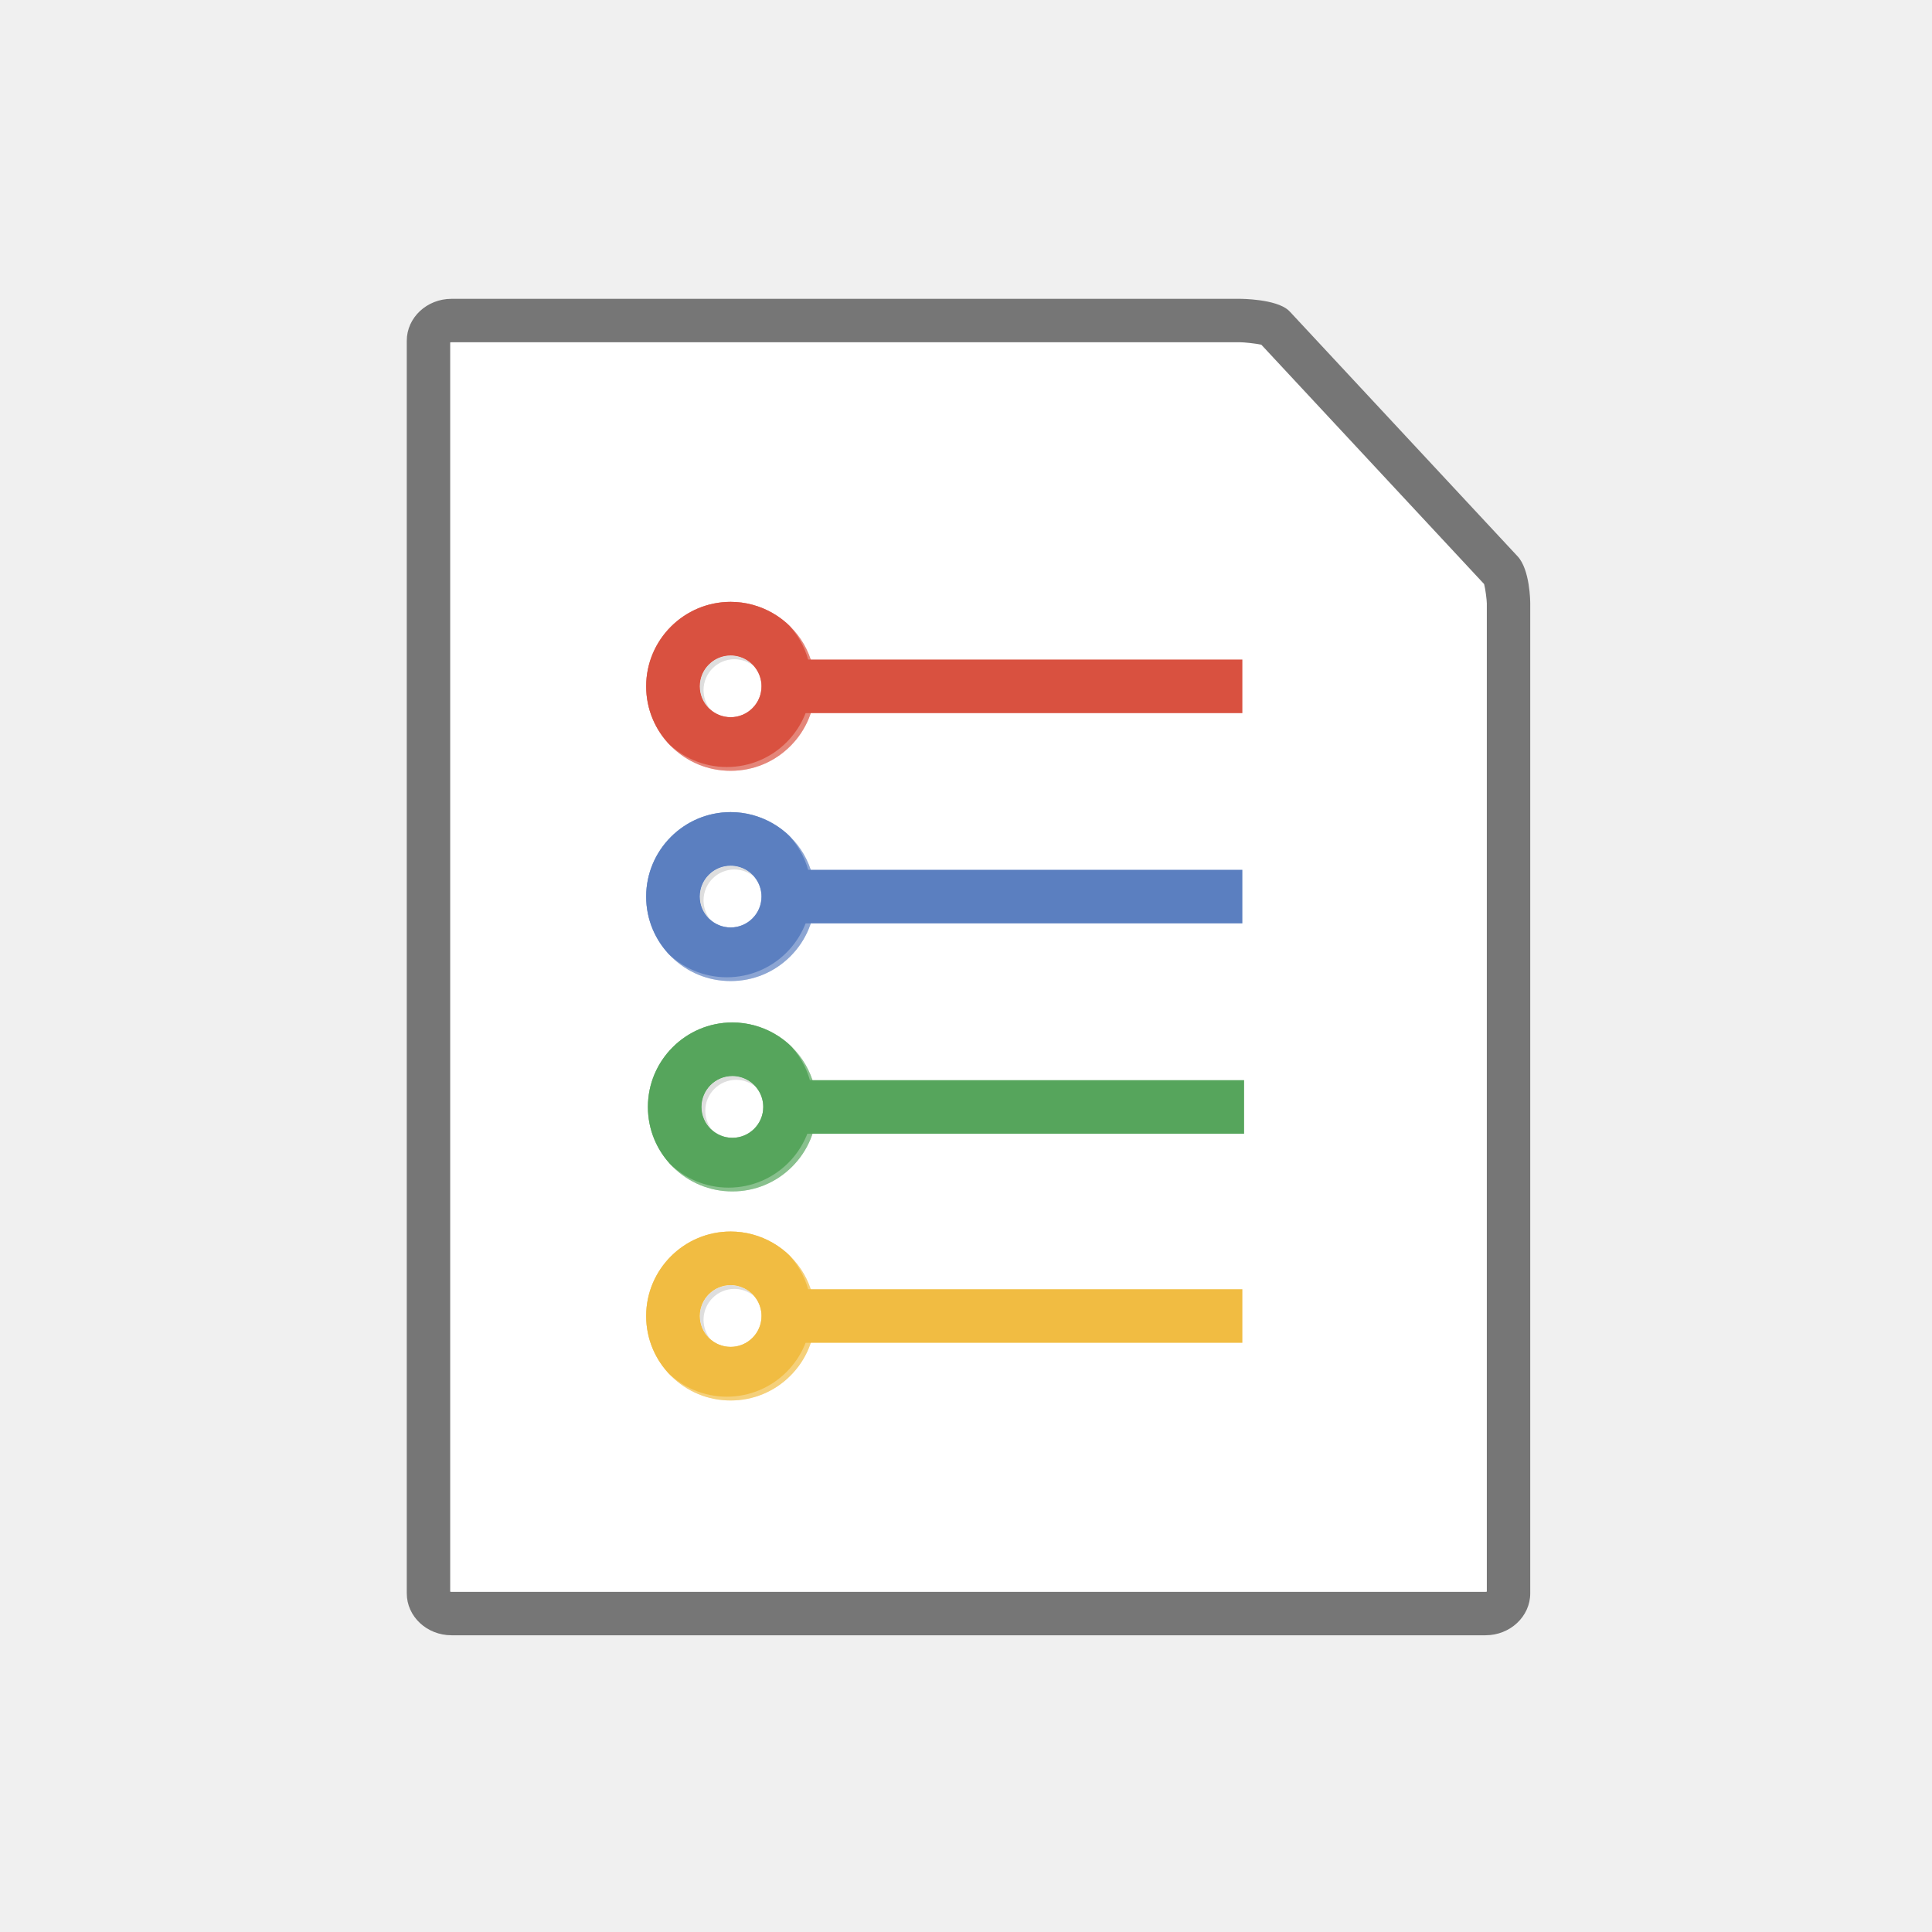
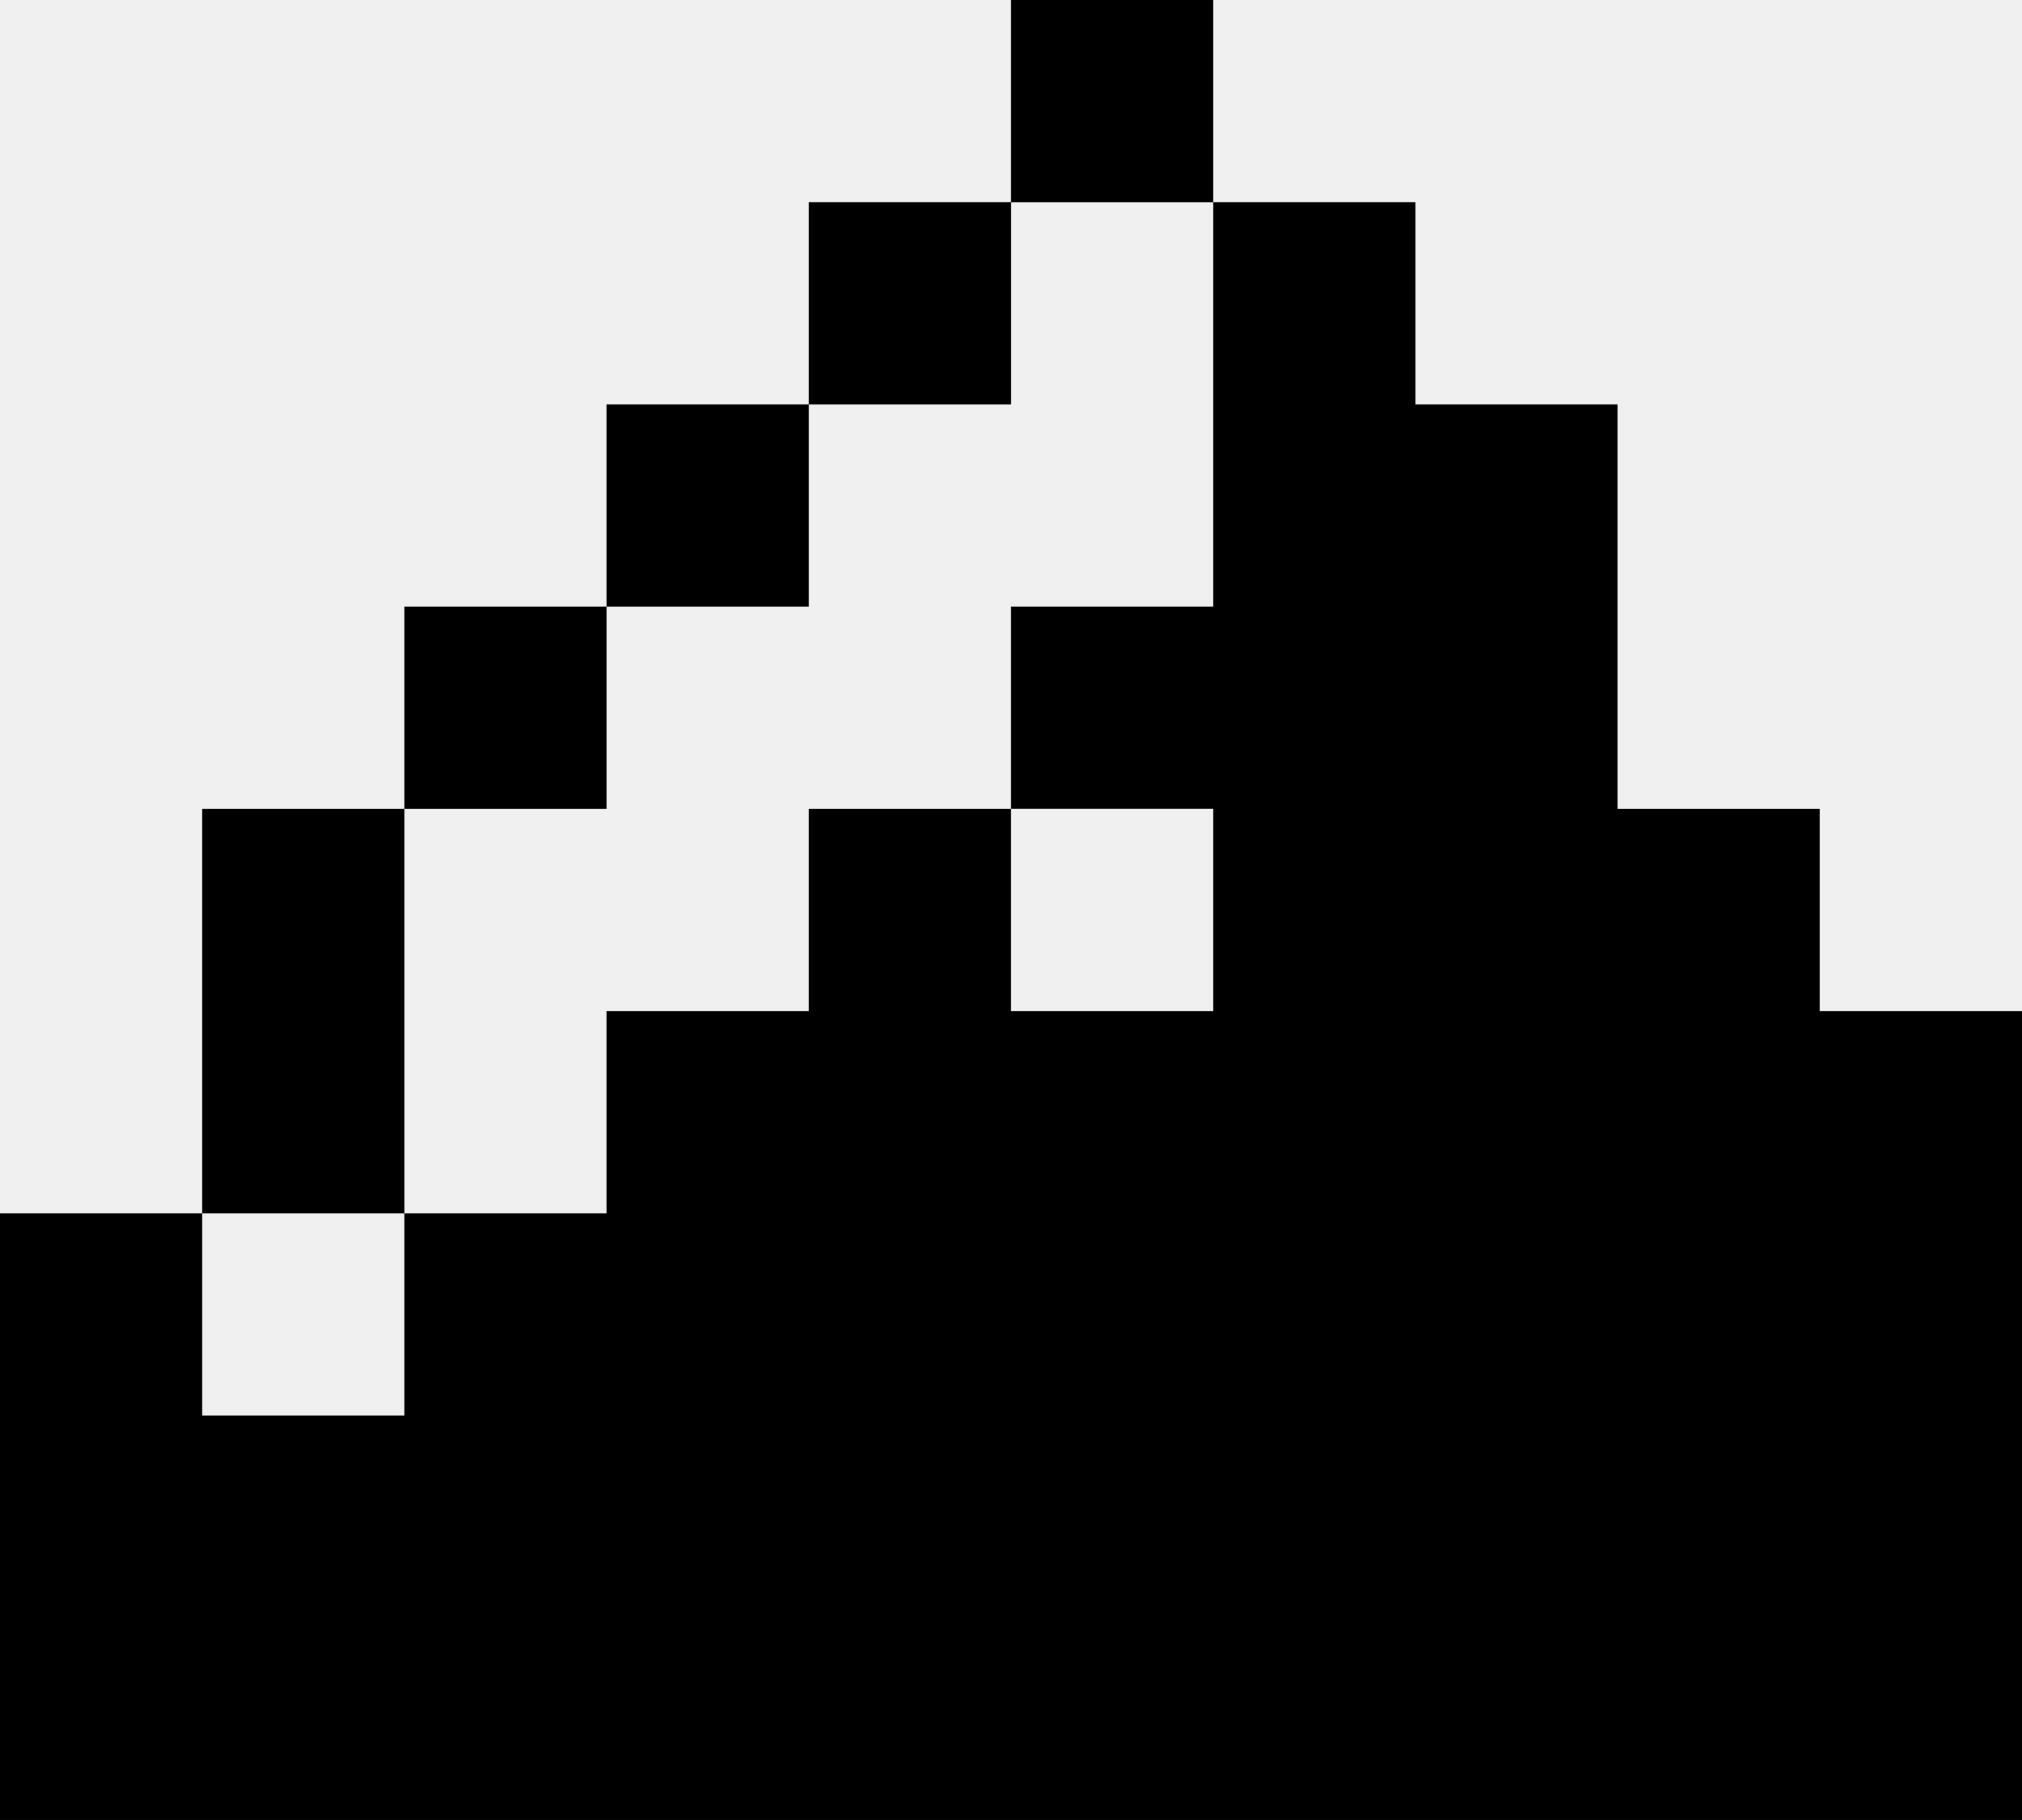
- <svg xmlns="http://www.w3.org/2000/svg" xmlns:xlink="http://www.w3.org/1999/xlink" version="1.1" id="Layer_1" x="0px" y="0px" viewBox="0 0 500 500" style="enable-background:new 0 0 500 500;" xml:space="preserve">
-   <g>
-     <path style="fill:#FFFFFF;" d="M116.853,421.972c-5.704,0-10.344-4.313-10.344-9.613V88.183   c0-5.3,4.64-9.612,10.344-9.612H320.858c3.035,0,9.396,0.55,11.751,2.63l0.354,0.344l58.905,63.291   c2.31,2.491,2.92,8.493,2.92,11.318v256.204c0,5.3-4.641,9.613-10.344,9.613H116.853z" />
-     <g>
-       <g>
-         <g>
-           <path style="fill:#767676;" d="M384.445,423.207H116.852c-6.384,0-11.579-4.866-11.579-10.847V88.183      c0-5.98,5.195-10.846,11.579-10.846h204.006c0.377,0,9.279,0.033,12.568,2.939l0.395,0.383l58.951,63.337      c3.213,3.465,3.251,11.792,3.251,12.159v256.204C396.023,418.341,390.828,423.207,384.445,423.207z       M116.508,411.919c0.085,0.028,0.2,0.053,0.344,0.053h267.592c0.144,0,0.258-0.025,0.344-0.053V156.156      c-0.008-0.903-0.359-3.735-0.703-5.004l-57.653-61.942c-1.465-0.318-4.453-0.639-5.574-0.639H116.852      c-0.143,0-0.259,0.024-0.344,0.053V411.919z M383.961,150.77L383.961,150.77L383.961,150.77z M327.032,89.371      v0.001V89.371z" />
-         </g>
-       </g>
-     </g>
-     <g>
-       <g>
-         <path style="fill:#5B7FC0;" d="M189.087,210.175l0.001-0.001c7.775,0.001,15.03,4.186,18.932,10.923     c1.918,3.316,2.93,7.101,2.929,10.938c0,5.839-2.273,11.33-6.403,15.46     c-4.129,4.129-9.619,6.403-15.458,6.403c-5.839,0-11.328-2.273-15.458-6.403s-6.403-9.619-6.406-15.463     c0.001-6.025,2.454-11.49,6.412-15.447C177.595,212.627,183.06,210.174,189.087,210.175z M197.08,232.033     c0.001-1.404-0.369-2.787-1.063-3.989c-1.429-2.468-4.083-3.999-6.93-4.002c-4.408,0.002-7.993,3.588-7.993,7.993     c0,2.136,0.832,4.143,2.343,5.654c1.508,1.508,3.516,2.34,5.65,2.341c2.136,0,4.144-0.831,5.654-2.34     S197.082,234.172,197.08,232.033z" />
-         <path style="opacity:0.3;fill:#FFFFFF;" d="M189.09,210.176c7.776,0,15.028,4.183,18.926,10.915     c1.92,3.314,2.938,7.099,2.935,10.946c0.002,12.064-9.806,21.864-21.861,21.861     c-12.055,0.002-21.864-9.807-21.861-21.861c0-6.029,2.452-11.492,6.412-15.452     C177.598,212.628,183.061,210.176,189.09,210.176z M197.084,232.037c0-1.408-0.371-2.789-1.07-3.996     c-1.427-2.466-4.08-3.998-6.924-3.998c-4.401-0.005-7.992,3.582-7.994,7.994     c0.002,4.408,3.587,7.992,7.994,7.994c2.203,0,4.202-0.898,5.648-2.344     C196.186,236.239,197.084,234.24,197.084,232.037z" />
-         <g>
-           <defs>
-             <path id="SVGID_1_" d="M194.738,237.688c-1.446,1.446-3.445,2.344-5.648,2.344       c-4.408-0.002-7.992-3.587-7.994-7.994c0.002-4.412,3.594-7.999,7.994-7.994c2.844,0,5.497,1.532,6.924,3.998       c0.699,1.207,1.07,2.588,1.07,3.996C197.084,234.24,196.186,236.239,194.738,237.688z" />
-           </defs>
-           <clipPath id="SVGID_2_">
-             <use xlink:href="#SVGID_1_" style="overflow:visible;" />
-           </clipPath>
-           <path style="clip-path:url(#SVGID_2_);fill:#FFFFFF;" d="M190.07,225.024c-4.401-0.005-7.992,3.582-7.994,7.994      c0.001,1.955,0.709,3.745,1.878,5.135c-1.745-1.467-2.857-3.663-2.859-6.116      c0.002-4.412,3.594-7.999,7.994-7.994c2.38-0,4.616,1.083,6.122,2.879      C193.788,225.725,191.977,225.024,190.07,225.024z" />
-           <path style="opacity:0.13;clip-path:url(#SVGID_2_);fill:#020202;" d="M190.07,225.024      c-4.401-0.005-7.992,3.582-7.994,7.994c0.001,1.955,0.709,3.745,1.878,5.135      c-1.745-1.467-2.857-3.663-2.859-6.116c0.002-4.412,3.594-7.999,7.994-7.994c2.38-0,4.616,1.083,6.122,2.879      C193.788,225.725,191.977,225.024,190.07,225.024z" />
-         </g>
-         <g>
-           <defs>
-             <path id="SVGID_3_" d="M189.09,210.176c7.776,0,15.028,4.183,18.926,10.915c1.92,3.314,2.938,7.099,2.935,10.946       c0.002,12.064-9.806,21.864-21.861,21.861c-12.055,0.002-21.864-9.807-21.861-21.861       c0-6.029,2.452-11.492,6.412-15.452C177.598,212.628,183.061,210.176,189.09,210.176z M197.084,232.037       c0-1.408-0.371-2.789-1.07-3.996c-1.427-2.466-4.08-3.998-6.924-3.998c-4.401-0.005-7.992,3.582-7.994,7.994       c0.002,4.408,3.587,7.992,7.994,7.994c2.203,0,4.202-0.898,5.648-2.344       C196.186,236.239,197.084,234.24,197.084,232.037z" />
-           </defs>
-           <clipPath id="SVGID_4_">
-             <use xlink:href="#SVGID_3_" style="overflow:visible;" />
-           </clipPath>
-           <path style="clip-path:url(#SVGID_4_);fill:#5B7FC0;" d="M172.66,215.605c-3.96,3.96-6.412,9.424-6.412,15.452      c-0.002,12.055,9.807,21.864,21.861,21.861c12.055,0.002,21.864-9.797,21.861-21.861      c0.002-3.848-1.015-7.633-2.935-10.946c-3.898-6.732-11.15-10.915-18.926-10.915      C182.081,209.195,176.617,211.647,172.66,215.605z" />
-         </g>
-       </g>
-       <rect x="198.895" y="225.104" style="fill:#5B7FC0;" width="122.627" height="13.867" />
-     </g>
-     <g>
-       <path style="fill:#D95140;" d="M189.087,155.761l0.001-0.001c7.775,0.001,15.03,4.186,18.932,10.923    c1.918,3.316,2.93,7.101,2.929,10.938c0,5.839-2.273,11.33-6.403,15.46c-4.129,4.129-9.619,6.403-15.458,6.403    c-5.839,0-11.328-2.273-15.458-6.403s-6.403-9.619-6.406-15.463c0.001-6.025,2.454-11.49,6.412-15.447    C177.595,158.213,183.06,155.76,189.087,155.761z M197.08,177.619c0.001-1.404-0.369-2.787-1.063-3.989    c-1.429-2.468-4.083-3.999-6.93-4.002c-4.408,0.002-7.993,3.588-7.993,7.993c0,2.136,0.832,4.143,2.343,5.654    c1.508,1.508,3.516,2.34,5.65,2.341c2.136,0,4.144-0.831,5.654-2.34    C196.251,181.767,197.082,179.758,197.08,177.619z" />
-       <path style="opacity:0.3;fill:#FFFFFF;" d="M189.09,155.762c7.776,0,15.028,4.183,18.926,10.915    c1.92,3.313,2.938,7.099,2.935,10.946c0.002,12.064-9.806,21.864-21.861,21.861    c-12.055,0.002-21.864-9.807-21.861-21.861c0-6.029,2.452-11.492,6.412-15.452    C177.598,158.213,183.061,155.762,189.09,155.762z M197.084,177.623c0-1.408-0.371-2.789-1.07-3.996    c-1.427-2.466-4.08-3.998-6.924-3.998c-4.401-0.005-7.992,3.582-7.994,7.994    c0.002,4.408,3.587,7.992,7.994,7.994c2.203,0,4.202-0.898,5.648-2.344    C196.186,181.825,197.084,179.826,197.084,177.623z" />
-       <g>
-         <defs>
-           <path id="SVGID_5_" d="M194.738,183.273c-1.446,1.446-3.445,2.344-5.648,2.344      c-4.408-0.002-7.992-3.587-7.994-7.994c0.002-4.412,3.594-7.999,7.994-7.994c2.844,0,5.497,1.532,6.924,3.998      c0.699,1.207,1.07,2.588,1.07,3.996C197.084,179.826,196.186,181.825,194.738,183.273z" />
-         </defs>
-         <clipPath id="SVGID_6_">
-           <use xlink:href="#SVGID_5_" style="overflow:visible;" />
-         </clipPath>
-         <path style="clip-path:url(#SVGID_6_);fill:#FFFFFF;" d="M190.07,170.609c-4.401-0.005-7.992,3.582-7.994,7.994     c0.001,1.955,0.709,3.745,1.878,5.135c-1.745-1.467-2.857-3.663-2.859-6.116c0.002-4.412,3.594-7.999,7.994-7.994     c2.38-0,4.616,1.083,6.122,2.879C193.788,171.31,191.977,170.609,190.07,170.609z" />
-         <path style="opacity:0.13;clip-path:url(#SVGID_6_);fill:#020202;" d="M190.07,170.609     c-4.401-0.005-7.992,3.582-7.994,7.994c0.001,1.955,0.709,3.745,1.878,5.135     c-1.745-1.467-2.857-3.663-2.859-6.116c0.002-4.412,3.594-7.999,7.994-7.994c2.38-0,4.616,1.083,6.122,2.879     C193.788,171.31,191.977,170.609,190.07,170.609z" />
-       </g>
-       <g>
-         <defs>
-           <path id="SVGID_7_" d="M189.09,155.762c7.776,0,15.028,4.183,18.926,10.915c1.92,3.313,2.938,7.099,2.935,10.946      c0.002,12.064-9.806,21.864-21.861,21.861c-12.055,0.002-21.864-9.807-21.861-21.861      c0-6.029,2.452-11.492,6.412-15.452C177.598,158.213,183.061,155.762,189.09,155.762z M197.084,177.623      c0-1.408-0.371-2.789-1.07-3.996c-1.427-2.466-4.08-3.998-6.924-3.998c-4.401-0.005-7.992,3.582-7.994,7.994      c0.002,4.408,3.587,7.992,7.994,7.994c2.203,0,4.202-0.898,5.648-2.344      C196.186,181.825,197.084,179.826,197.084,177.623z" />
-         </defs>
-         <clipPath id="SVGID_8_">
-           <use xlink:href="#SVGID_7_" style="overflow:visible;" />
-         </clipPath>
-         <path style="clip-path:url(#SVGID_8_);fill:#D95140;" d="M172.66,161.19c-3.96,3.96-6.412,9.424-6.412,15.452     c-0.002,12.055,9.807,21.864,21.861,21.861c12.055,0.002,21.864-9.797,21.861-21.861     c0.002-3.847-1.015-7.633-2.935-10.946c-3.898-6.732-11.15-10.915-18.926-10.915     C182.081,154.781,176.617,157.233,172.66,161.19z" />
-       </g>
-       <rect x="198.895" y="170.69" style="fill:#D95140;" width="122.627" height="13.867" />
-     </g>
-     <g>
-       <g>
-         <path style="fill:#56A55C;" d="M189.538,264.615l0.001-0.001c7.775,0.001,15.029,4.186,18.932,10.924     c1.918,3.316,2.93,7.101,2.929,10.938c0,5.839-2.273,11.33-6.403,15.46     c-4.129,4.129-9.619,6.403-15.458,6.403c-5.839,0-11.328-2.273-15.458-6.403c-4.13-4.13-6.403-9.619-6.406-15.463     c0.001-6.025,2.454-11.49,6.412-15.447C178.046,267.066,183.511,264.613,189.538,264.615z M197.531,286.472     c0.001-1.404-0.369-2.787-1.063-3.989c-1.429-2.468-4.083-3.999-6.93-4.002c-4.408,0.002-7.993,3.588-7.993,7.993     c0,2.136,0.832,4.143,2.343,5.654c1.508,1.508,3.516,2.34,5.65,2.341c2.136,0,4.144-0.831,5.654-2.34     C196.701,290.62,197.532,288.611,197.531,286.472z" />
-         <path style="opacity:0.3;fill:#FFFFFF;" d="M189.54,264.615c7.776,0,15.028,4.183,18.926,10.915     c1.92,3.313,2.938,7.099,2.935,10.946c0.002,12.064-9.806,21.864-21.861,21.861     c-12.055,0.002-21.864-9.806-21.861-21.861c0-6.029,2.452-11.492,6.412-15.452     C178.048,267.067,183.512,264.615,189.54,264.615z M197.534,286.476c0-1.408-0.371-2.789-1.07-3.996     c-1.427-2.466-4.08-3.998-6.924-3.998c-4.401-0.005-7.992,3.582-7.994,7.994     c0.002,4.408,3.587,7.992,7.994,7.994c2.203,0,4.202-0.898,5.648-2.344     C196.637,290.678,197.534,288.679,197.534,286.476z" />
-         <g>
-           <defs>
-             <path id="SVGID_9_" d="M195.188,292.127c-1.446,1.446-3.445,2.344-5.648,2.344       c-4.408-0.002-7.992-3.587-7.994-7.994c0.002-4.412,3.594-7.999,7.994-7.994c2.844,0,5.497,1.532,6.924,3.998       c0.699,1.207,1.07,2.588,1.07,3.996C197.534,288.679,196.637,290.678,195.188,292.127z" />
-           </defs>
-           <clipPath id="SVGID_10_">
-             <use xlink:href="#SVGID_9_" style="overflow:visible;" />
-           </clipPath>
-           <path style="clip-path:url(#SVGID_10_);fill:#FFFFFF;" d="M190.521,279.463c-4.401-0.005-7.992,3.582-7.994,7.994      c0.001,1.955,0.709,3.745,1.878,5.135c-1.745-1.467-2.857-3.663-2.859-6.116      c0.002-4.412,3.594-7.999,7.994-7.994c2.38-0,4.616,1.083,6.122,2.879      C194.239,280.164,192.428,279.463,190.521,279.463z" />
-           <path style="opacity:0.13;clip-path:url(#SVGID_10_);fill:#020202;" d="M190.521,279.463      c-4.401-0.005-7.992,3.582-7.994,7.994c0.001,1.955,0.709,3.745,1.878,5.135      c-1.745-1.467-2.857-3.663-2.859-6.116c0.002-4.412,3.594-7.999,7.994-7.994      c2.38-0,4.616,1.083,6.122,2.879C194.239,280.164,192.428,279.463,190.521,279.463z" />
-         </g>
-         <g>
-           <defs>
-             <path id="SVGID_11_" d="M189.54,264.615c7.776,0,15.028,4.183,18.926,10.915       c1.92,3.313,2.938,7.099,2.935,10.946c0.002,12.064-9.806,21.864-21.861,21.861       c-12.055,0.002-21.864-9.806-21.861-21.861c0-6.029,2.452-11.492,6.412-15.452       C178.048,267.067,183.512,264.615,189.54,264.615z M197.534,286.476c0-1.408-0.371-2.789-1.07-3.996       c-1.427-2.466-4.08-3.998-6.924-3.998c-4.401-0.005-7.992,3.582-7.994,7.994       c0.002,4.408,3.587,7.992,7.994,7.994c2.203,0,4.202-0.898,5.648-2.344       C196.637,290.678,197.534,288.679,197.534,286.476z" />
-           </defs>
-           <clipPath id="SVGID_12_">
-             <use xlink:href="#SVGID_11_" style="overflow:visible;" />
-           </clipPath>
-           <path style="clip-path:url(#SVGID_12_);fill:#56A55C;" d="M173.11,270.044c-3.96,3.96-6.412,9.424-6.412,15.452      c-0.002,12.055,9.807,21.864,21.861,21.861c12.055,0.002,21.864-9.797,21.861-21.861      c0.002-3.847-1.015-7.633-2.935-10.946c-3.898-6.732-11.15-10.915-18.926-10.915      C182.531,263.635,177.068,266.086,173.11,270.044z" />
-         </g>
-       </g>
-       <rect x="199.346" y="279.544" style="fill:#56A55C;" width="122.627" height="13.867" />
-     </g>
-     <g>
-       <g>
-         <path style="fill:#F1BC42;" d="M189.087,318.721l0.001-0.001c7.775,0.001,15.03,4.186,18.932,10.923     c1.918,3.316,2.93,7.101,2.929,10.938c0,5.839-2.273,11.331-6.403,15.46     c-4.129,4.129-9.619,6.403-15.458,6.403c-5.839,0-11.328-2.273-15.458-6.403c-4.13-4.13-6.403-9.619-6.406-15.463     c0.001-6.025,2.454-11.49,6.412-15.447C177.595,321.172,183.06,318.72,189.087,318.721z M197.08,340.578     c0.001-1.404-0.369-2.787-1.063-3.989c-1.429-2.468-4.083-3.999-6.93-4.002c-4.408,0.002-7.993,3.588-7.993,7.993     c0,2.136,0.832,4.143,2.343,5.654c1.508,1.508,3.516,2.34,5.65,2.341c2.136,0,4.144-0.831,5.654-2.34     S197.082,342.718,197.08,340.578z" />
-         <path style="opacity:0.3;fill:#FFFFFF;" d="M189.09,318.721c7.776,0,15.028,4.183,18.926,10.915     c1.92,3.314,2.938,7.099,2.935,10.946c0.002,12.064-9.806,21.864-21.861,21.861     c-12.055,0.002-21.864-9.806-21.861-21.861c0-6.029,2.452-11.492,6.412-15.452     C177.598,321.173,183.061,318.721,189.09,318.721z M197.084,340.583c0-1.408-0.371-2.789-1.07-3.996     c-1.427-2.466-4.08-3.998-6.924-3.998c-4.401-0.005-7.992,3.582-7.994,7.994     c0.002,4.408,3.587,7.992,7.994,7.994c2.203,0,4.202-0.898,5.648-2.344     C196.186,344.784,197.084,342.785,197.084,340.583z" />
-         <g>
-           <defs>
-             <path id="SVGID_13_" d="M194.738,346.233c-1.446,1.446-3.445,2.344-5.648,2.344       c-4.408-0.002-7.992-3.587-7.994-7.994c0.002-4.412,3.594-7.999,7.994-7.994c2.844,0,5.497,1.532,6.924,3.998       c0.699,1.207,1.07,2.588,1.07,3.996C197.084,342.785,196.186,344.784,194.738,346.233z" />
-           </defs>
-           <clipPath id="SVGID_14_">
-             <use xlink:href="#SVGID_13_" style="overflow:visible;" />
-           </clipPath>
-           <path style="clip-path:url(#SVGID_14_);fill:#FFFFFF;" d="M190.07,333.569c-4.401-0.005-7.992,3.582-7.994,7.994      c0.001,1.955,0.709,3.745,1.878,5.135c-1.745-1.467-2.857-3.663-2.859-6.116      c0.002-4.412,3.594-7.999,7.994-7.994c2.38-0,4.616,1.083,6.122,2.879      C193.788,334.27,191.977,333.569,190.07,333.569z" />
-           <path style="opacity:0.13;clip-path:url(#SVGID_14_);fill:#020202;" d="M190.07,333.569      c-4.401-0.005-7.992,3.582-7.994,7.994c0.001,1.955,0.709,3.745,1.878,5.135      c-1.745-1.467-2.857-3.663-2.859-6.116c0.002-4.412,3.594-7.999,7.994-7.994      c2.38-0,4.616,1.083,6.122,2.879C193.788,334.27,191.977,333.569,190.07,333.569z" />
-         </g>
-         <g>
-           <defs>
-             <path id="SVGID_15_" d="M189.09,318.721c7.776,0,15.028,4.183,18.926,10.915c1.92,3.314,2.938,7.099,2.935,10.946       c0.002,12.064-9.806,21.864-21.861,21.861c-12.055,0.002-21.864-9.806-21.861-21.861       c0-6.029,2.452-11.492,6.412-15.452C177.598,321.173,183.061,318.721,189.09,318.721z M197.084,340.583       c0-1.408-0.371-2.789-1.07-3.996c-1.427-2.466-4.08-3.998-6.924-3.998c-4.401-0.005-7.992,3.582-7.994,7.994       c0.002,4.408,3.587,7.992,7.994,7.994c2.203,0,4.202-0.898,5.648-2.344       C196.186,344.784,197.084,342.785,197.084,340.583z" />
-           </defs>
-           <clipPath id="SVGID_16_">
-             <use xlink:href="#SVGID_15_" style="overflow:visible;" />
-           </clipPath>
-           <path style="clip-path:url(#SVGID_16_);fill:#F1BC42;" d="M172.66,324.15c-3.96,3.96-6.412,9.424-6.412,15.452      c-0.002,12.055,9.807,21.864,21.861,21.861c12.055,0.002,21.864-9.797,21.861-21.861      c0.002-3.847-1.015-7.633-2.935-10.946c-3.898-6.732-11.15-10.915-18.926-10.915      C182.081,317.741,176.617,320.192,172.66,324.15z" />
-         </g>
-       </g>
-       <rect x="198.895" y="333.65" style="fill:#F1BC42;" width="122.627" height="13.867" />
-     </g>
+ <svg xmlns="http://www.w3.org/2000/svg" version="1.1" x="0px" y="0px" viewBox="0 0 226.77 204.09" xml:space="preserve">
+   <g transform="translate(-22.68,-22.68)">
+     <polygon points="204.09,113.39 204.09,68.03 181.42,68.03 181.42,45.35 158.74,45.35 158.74,90.71 136.06,90.71 136.06,113.38 158.74,113.38 158.74,136.06 136.06,136.06 136.06,113.39 113.39,113.39 113.39,136.06 90.71,136.06 90.71,158.74 68.03,158.74 68.03,181.42 45.35,181.42 45.35,158.74 22.68,158.74 22.68,226.77 249.45,226.77 249.45,136.06 226.77,136.06 226.77,113.39 " />
+     <rect x="136.06" y="22.68" width="22.68" height="22.68" />
+     <rect x="113.39" y="45.35" width="22.68" height="22.68" />
+     <rect x="90.71" y="68.03" width="22.68" height="22.68" />
+     <rect x="68.03" y="90.71" width="22.68" height="22.68" />
+     <rect x="45.35" y="113.39" width="22.68" height="45.35" />
  </g>
</svg>
